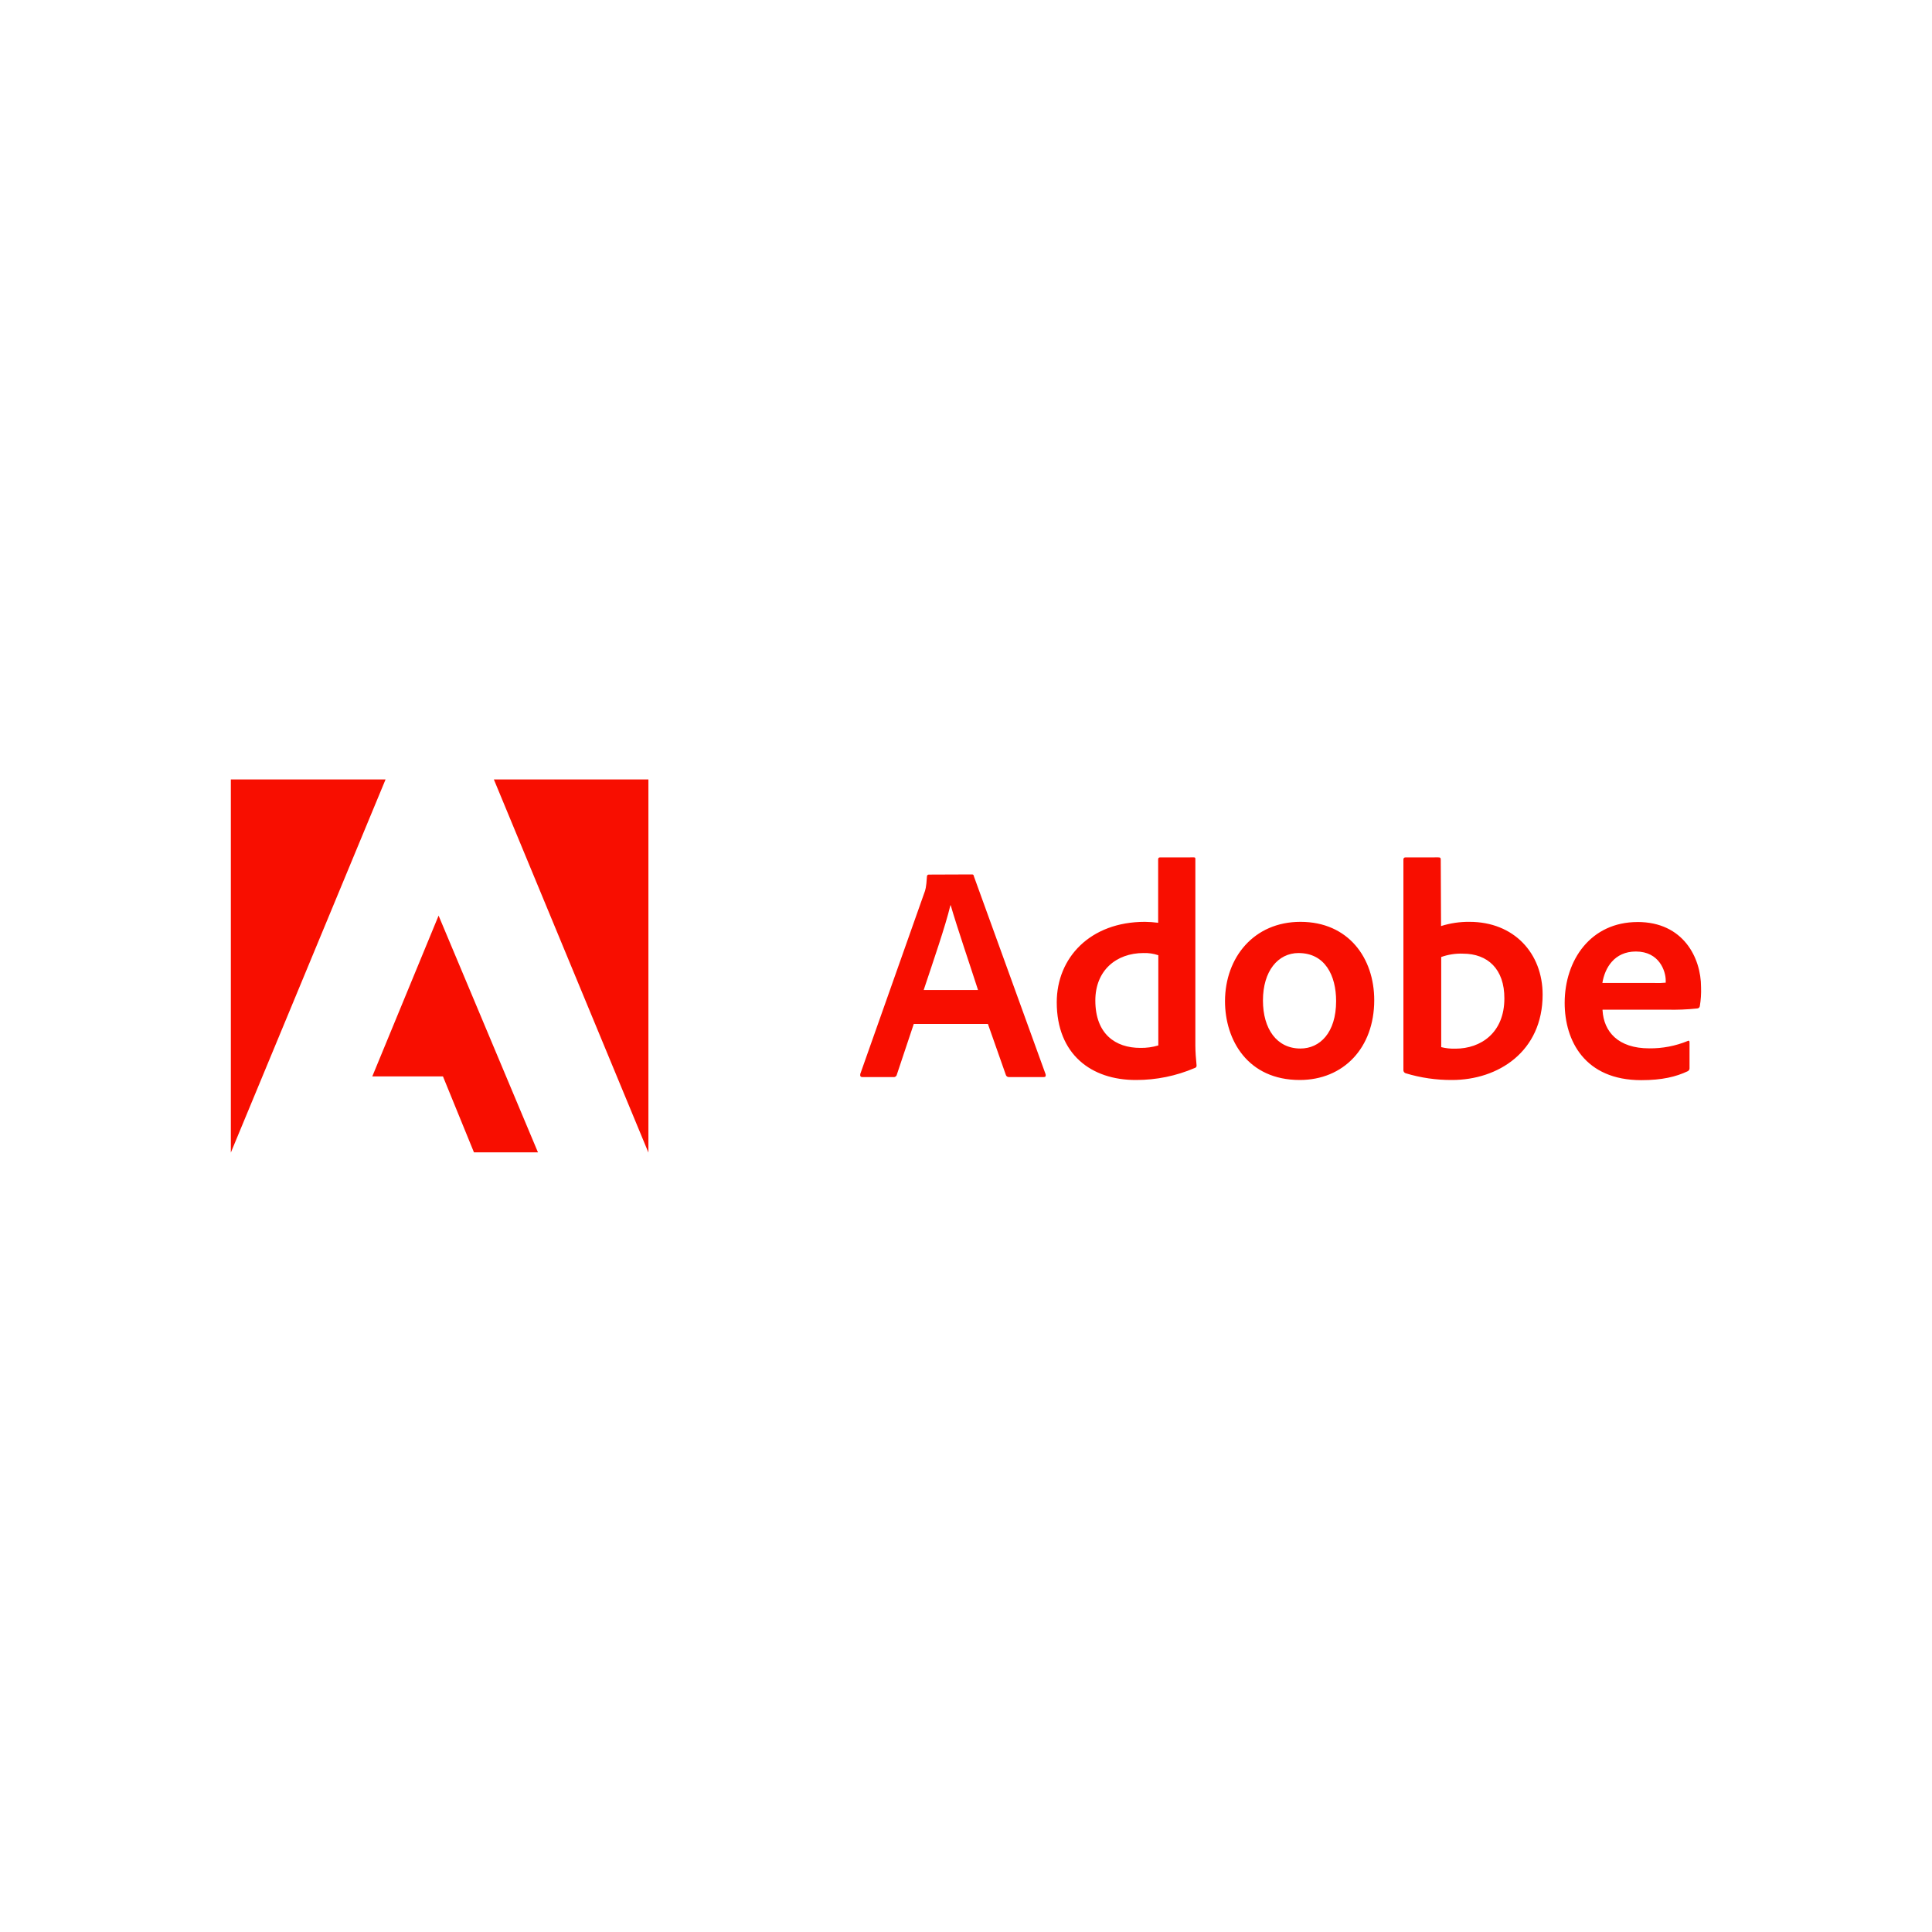
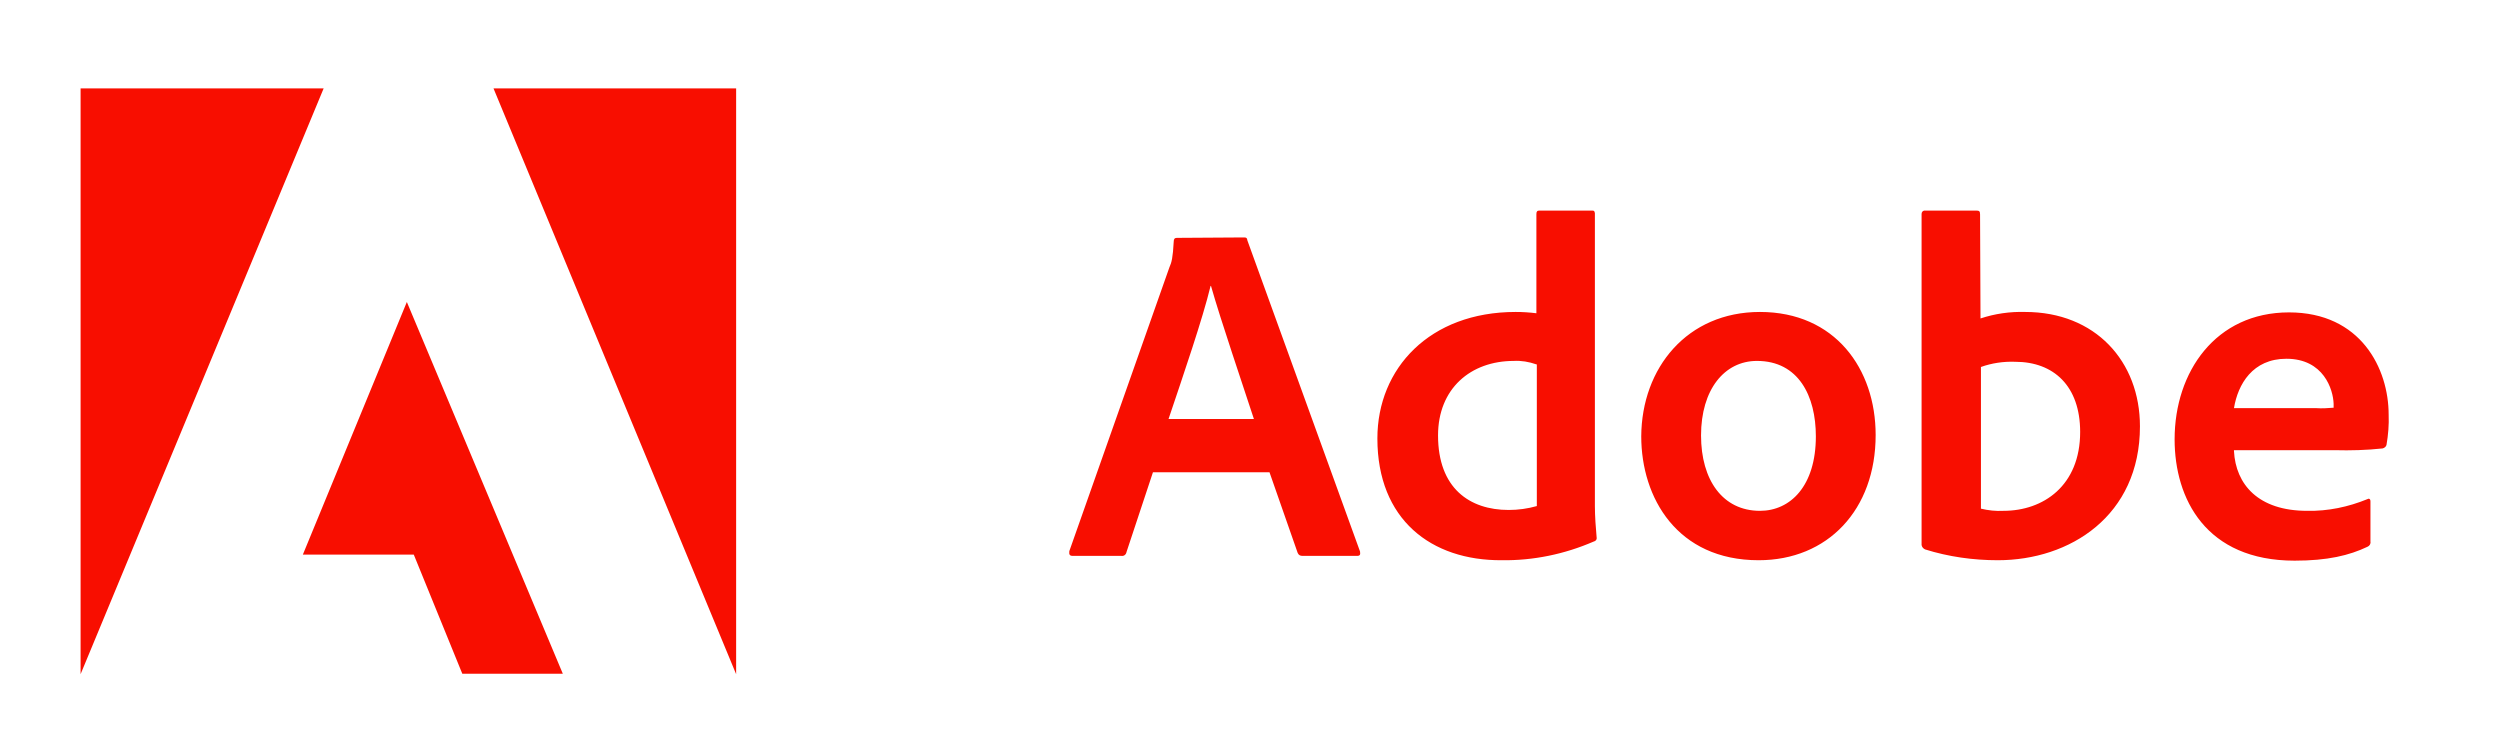
- <svg xmlns="http://www.w3.org/2000/svg" id="Layer_1" data-name="Layer 1" viewBox="0 0 700 700">
-   <defs>
-     <style>.cls-1{fill:#f80e00;}</style>
-   </defs>
-   <path class="cls-1" d="M134.89,390h25.6l11.23,27.51h23.19l-36-85.76ZM83.64,282.4V417.6L139.7,282.4Zm95.29,0,56,135.2V282.4Z" />
-   <path class="cls-1" d="M592.7,344.75c-7.77,0-11.24,5.9-12.13,11.4h18.95a28.77,28.77,0,0,0,4-.11v-.89C603.5,351.93,601.26,344.75,592.7,344.75ZM344.46,328h-.11c-1.79,7.51-6.32,20.58-9.68,30.7h19.69C352,351.31,346.7,335.8,344.46,328Zm69.9,17.3c-10,0-17.5,6.39-17.5,17.19,0,12.18,7.32,17.18,16.27,17.18a21.33,21.33,0,0,0,6.55-.89v-32.7h-.06A14.84,14.84,0,0,0,414.36,345.31Zm56.15,0c-7.49,0-12.92,6.56-12.92,17.19,0,10.29,5,17.41,13.59,17.41,7,0,12.92-5.68,12.92-17.19C484.1,353.43,480.07,345.31,470.51,345.31Zm59.56.22a21.4,21.4,0,0,0-7.89,1.22v32.66a19,19,0,0,0,5.15.55c9.23,0,17.73-5.78,17.73-18.19C545.11,351.09,539,345.53,530.07,345.53Zm-178-28.7c.56,0,.67.11.78.66l26,71.76c.11.67,0,1-.67,1H365.6a1.12,1.12,0,0,1-1.12-.66L357.94,371H331.09v-.05l-6.15,18.41a1.1,1.1,0,0,1-1.23.89H312.47c-.67,0-.89-.34-.78-1.12l23.15-65.47c.45-1.11.78-2.22,1-6,0-.45.22-.78.67-.78Zm168.94-6.18c.79,0,1,.11,1,.89l.11,24A33,33,0,0,1,532.42,334c16.16,0,26.5,11.41,26.5,26.37,0,20.7-16.16,30.93-32.82,30.93a56.52,56.52,0,0,1-16.84-2.45,1.19,1.19,0,0,1-.78-1V311.43a.7.7,0,0,1,.78-.78ZM471.18,334c17.34,0,26.73,13.08,26.73,28.37,0,17.3-11.13,28.93-27,28.93-18.79,0-27.07-14.41-27.07-28.59C443.89,346.86,454.35,334,471.18,334Zm-38.64-23.36c.52,0,.55.19.56.58v67.56c0,2.23.22,5.12.44,7.18a.86.86,0,0,1-.67,1,53.68,53.68,0,0,1-21.25,4.34c-16.27.06-28.74-9.35-28.74-28.15C382.88,347,395,334,414.81,334a39.43,39.43,0,0,1,4.81.34V311.43c0-.56.22-.78.67-.78Zm160.78,23.42c16.61,0,23,13,23,23.59a34.1,34.1,0,0,1-.45,6.95,1,1,0,0,1-.89.78,82.41,82.41,0,0,1-11.13.44H580.63v.23c.44,7.71,5.6,13.79,16.93,13.79a35.67,35.67,0,0,0,13.92-2.67c.34-.22.67-.11.67.45v9.29a1.17,1.17,0,0,1-.67,1.22c-4.25,2-9.23,3.23-16.83,3.23-20.47,0-27.74-14.3-27.74-28C566.92,347.81,576.37,334.07,593.32,334.07Z" />
+ <svg xmlns="http://www.w3.org/2000/svg" version="1.1" id="Layer_1" x="0px" y="0px" viewBox="0 0 577 174" style="enable-background:new 0 0 577 174;" xml:space="preserve">
+   <style type="text/css">
+ 	.st0{fill:#F80E00;}
+ </style>
+   <path class="st0" d="M69.9,128h25.6l11.2,27.5h23.2l-36-85.8L69.9,128z M18.6,20.4v135.2L74.7,20.4H18.6z M113.9,20.4l56,135.2V20.4  H113.9z" />
+   <path class="st0" d="M527.7,82.8c-7.8,0-11.2,5.9-12.1,11.4h19c1.3,0.1,2.7,0,4-0.1v-0.9C538.5,89.9,536.3,82.8,527.7,82.8z   M279.5,66h-0.1c-1.8,7.5-6.3,20.6-9.7,30.7h19.7C287,89.3,281.7,73.8,279.5,66z M349.4,83.3c-10,0-17.5,6.4-17.5,17.2  c0,12.2,7.3,17.2,16.3,17.2c2.2,0,4.4-0.3,6.5-0.9V84.1h-0.1C352.9,83.5,351.1,83.2,349.4,83.3L349.4,83.3z M405.5,83.3  c-7.5,0-12.9,6.6-12.9,17.2c0,10.3,5,17.4,13.6,17.4c7,0,12.9-5.7,12.9-17.2C419.1,91.4,415.1,83.3,405.5,83.3L405.5,83.3z   M465.1,83.5c-2.7-0.1-5.4,0.3-7.9,1.2v32.7c1.7,0.4,3.4,0.6,5.2,0.5c9.2,0,17.7-5.8,17.7-18.2C480.1,89.1,474,83.5,465.1,83.5  L465.1,83.5z M287.1,54.8c0.6,0,0.7,0.1,0.8,0.7l26,71.8c0.1,0.7,0,1-0.7,1h-12.6c-0.5,0-0.9-0.2-1.1-0.7l-6.5-18.6h-26.9v0  l-6.1,18.4c-0.1,0.6-0.6,1-1.2,0.9h-11.2c-0.7,0-0.9-0.3-0.8-1.1l23.1-65.5c0.5-1.1,0.8-2.2,1-6c0-0.5,0.2-0.8,0.7-0.8L287.1,54.8z   M456,48.6c0.8,0,1,0.1,1,0.9l0.1,24c3.3-1.1,6.8-1.6,10.3-1.5c16.2,0,26.5,11.4,26.5,26.4c0,20.7-16.2,30.9-32.8,30.9  c-5.7,0-11.4-0.8-16.8-2.5c-0.4-0.2-0.7-0.5-0.8-1V49.4c0-0.4,0.2-0.7,0.6-0.8c0.1,0,0.1,0,0.2,0L456,48.6z M406.2,72  c17.3,0,26.7,13.1,26.7,28.4c0,17.3-11.1,28.9-27,28.9c-18.8,0-27.1-14.4-27.1-28.6C378.9,84.9,389.4,72,406.2,72z M367.5,48.6  c0.5,0,0.5,0.2,0.6,0.6v67.6c0,2.2,0.2,5.1,0.4,7.2c0.1,0.5-0.2,0.9-0.7,1c-6.7,2.9-13.9,4.4-21.2,4.3c-16.3,0.1-28.7-9.4-28.7-28.1  C317.9,85,330,72,349.8,72c1.6,0,3.2,0.1,4.8,0.3V49.4c0-0.6,0.2-0.8,0.7-0.8L367.5,48.6z M528.3,72.1c16.6,0,23,13,23,23.6  c0.1,2.3-0.1,4.7-0.5,7c-0.1,0.4-0.5,0.7-0.9,0.8c-3.7,0.4-7.4,0.5-11.1,0.4h-23.2v0.2c0.4,7.7,5.6,13.8,16.9,13.8  c4.8,0.1,9.5-0.9,13.9-2.7c0.3-0.2,0.7-0.1,0.7,0.5v9.3c0.1,0.5-0.2,1-0.7,1.2c-4.2,2-9.2,3.2-16.8,3.2c-20.5,0-27.7-14.3-27.7-28  C501.9,85.8,511.4,72.1,528.3,72.1L528.3,72.1z" />
</svg>
